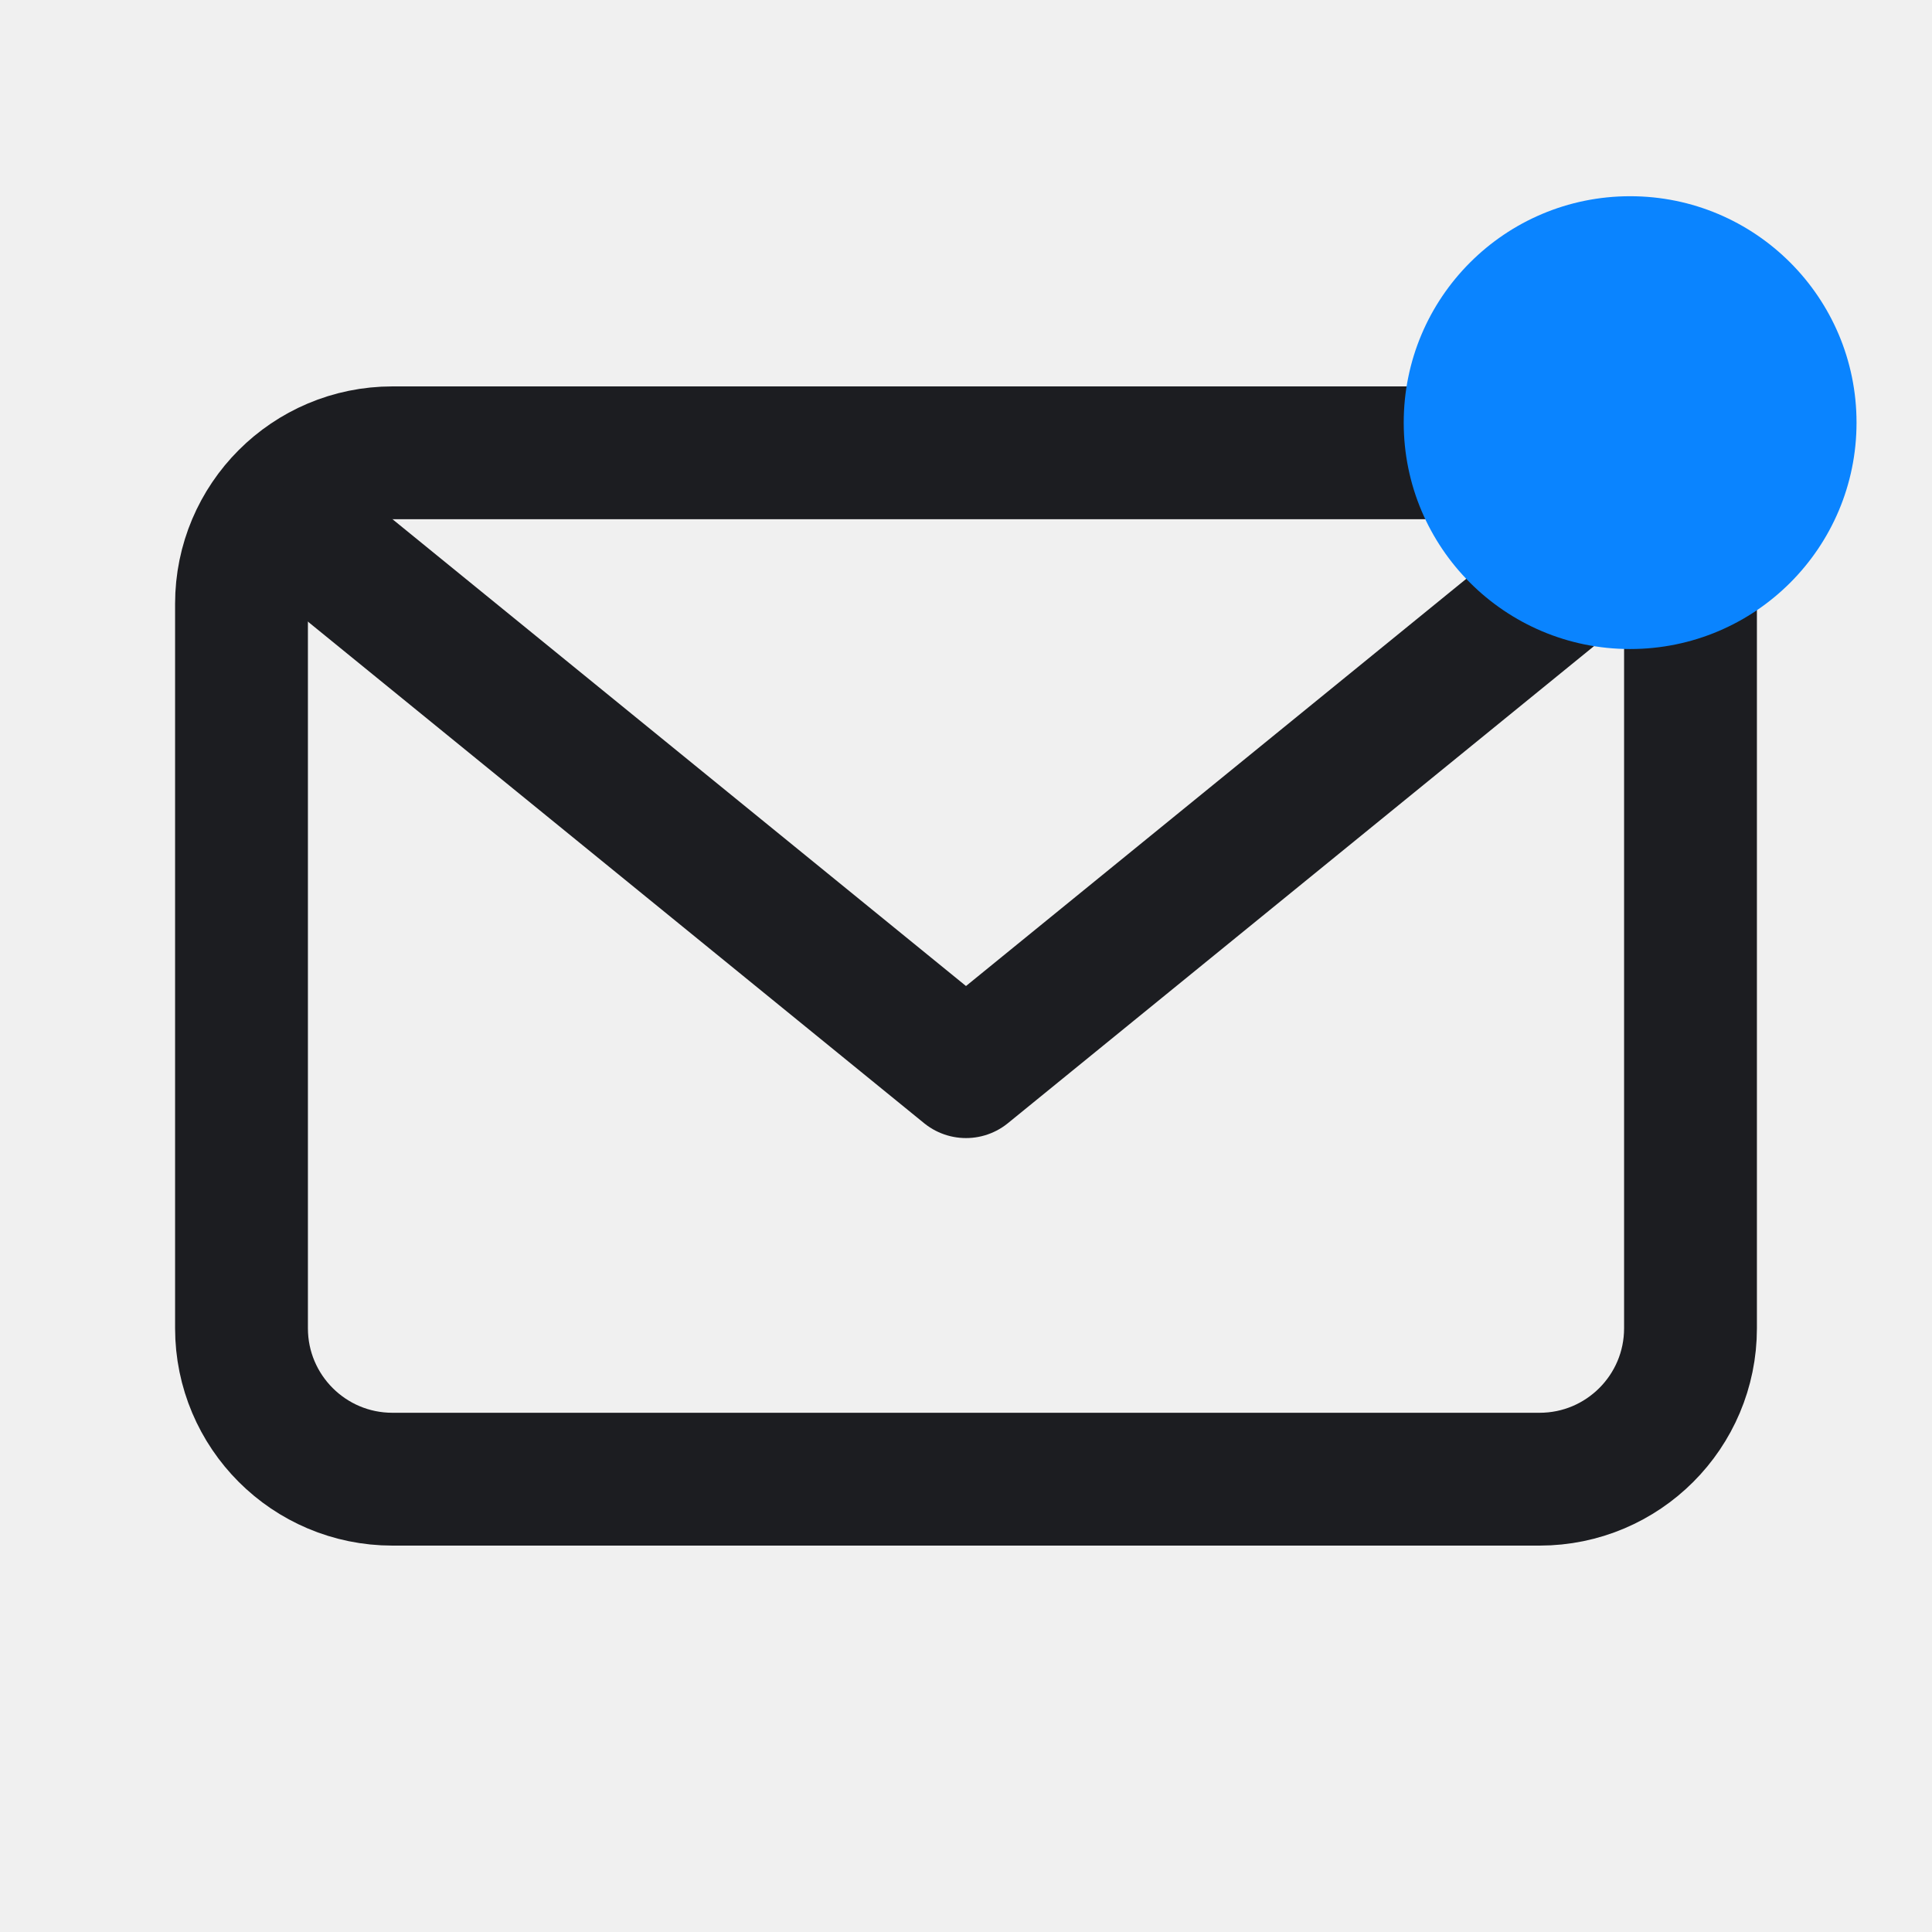
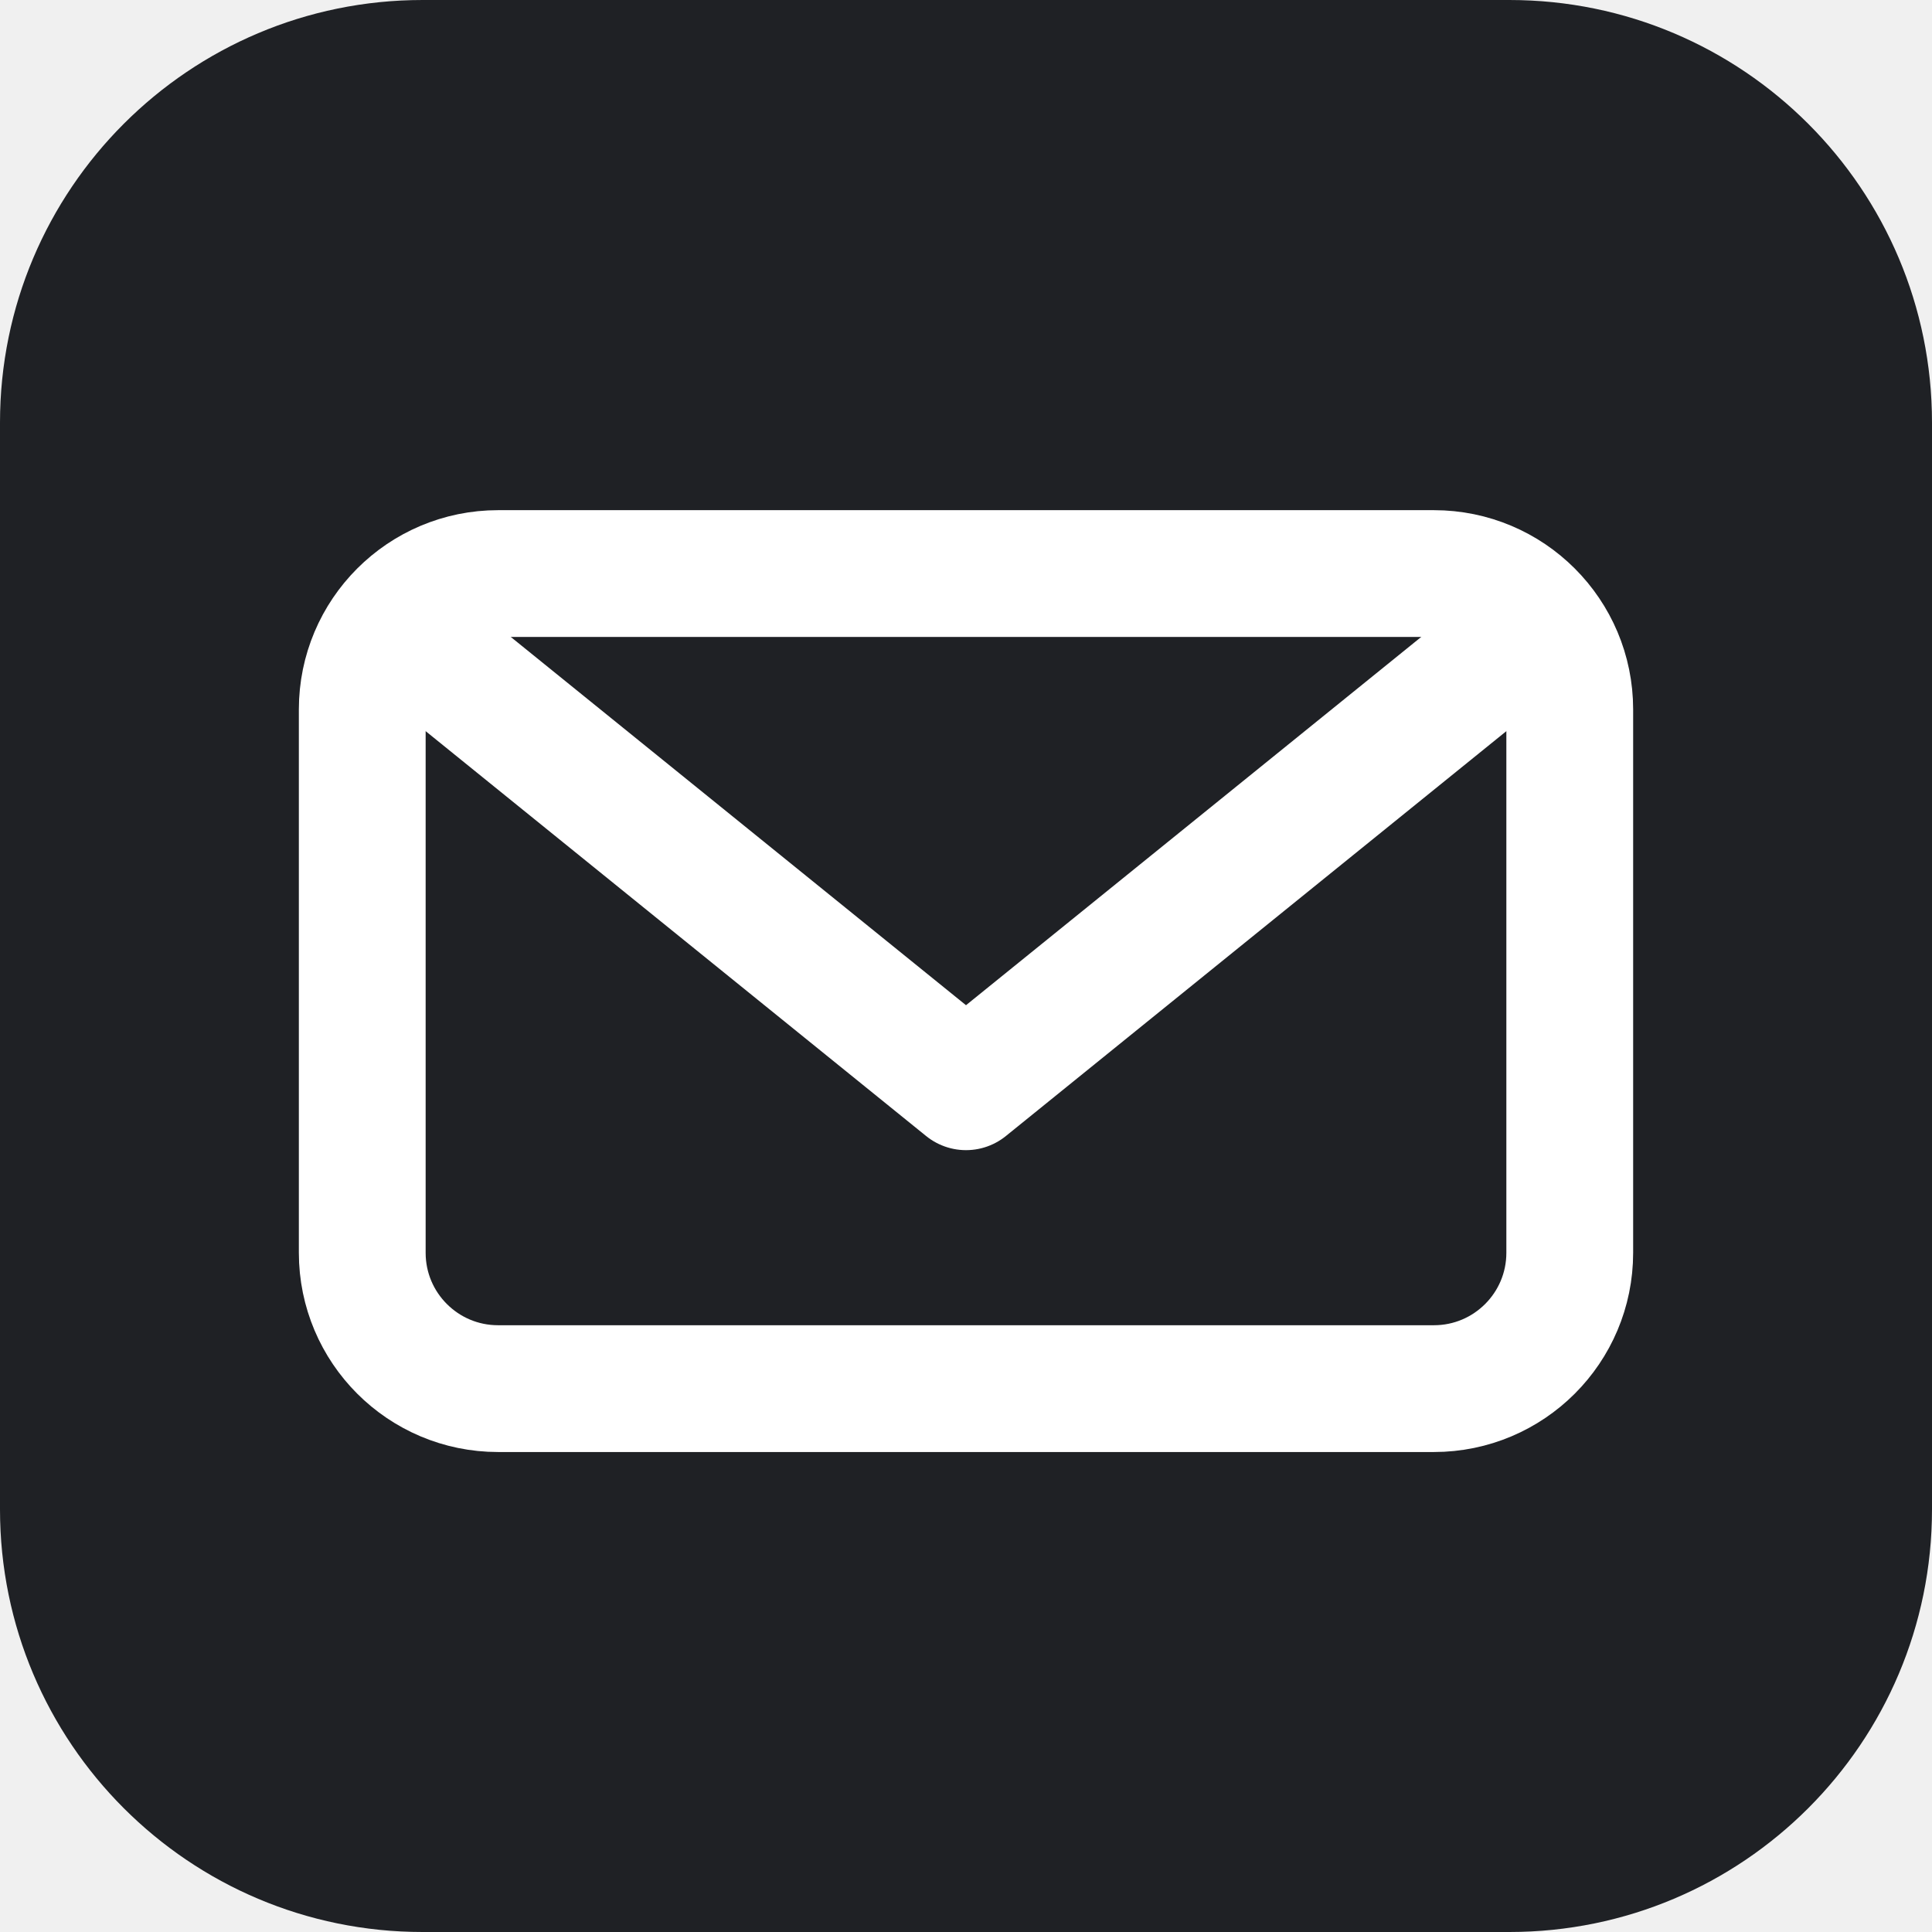
<svg xmlns="http://www.w3.org/2000/svg" viewBox="0 0 64 64" width="64" height="64">
-   <style>
-     .stroke { stroke: #1c1d21; }
-     @media (prefers-color-scheme: dark) { .stroke { stroke: #ffffff; } }
-   </style>
-   <g class="stroke" fill="none" stroke-width="4.4" stroke-linecap="round" stroke-linejoin="round">
-     <rect x="8" y="15" width="48" height="34" rx="5" />
-     <path d="M10.5 18 32 35.5 53.5 18" />
+   <rect x="0" y="0" width="64" height="64" rx="14" fill="#1f2125" />
+   <g fill="none" stroke="#ffffff" stroke-width="4.2" stroke-linecap="round" stroke-linejoin="round">
+     <rect x="12" y="19" width="40" height="27" rx="4.5" />
+     <path d="M14.2 21.6 32 36 49.8 21.6" />
  </g>
-   <circle cx="54" cy="14" r="7.5" fill="#0a84ff" />
</svg>
